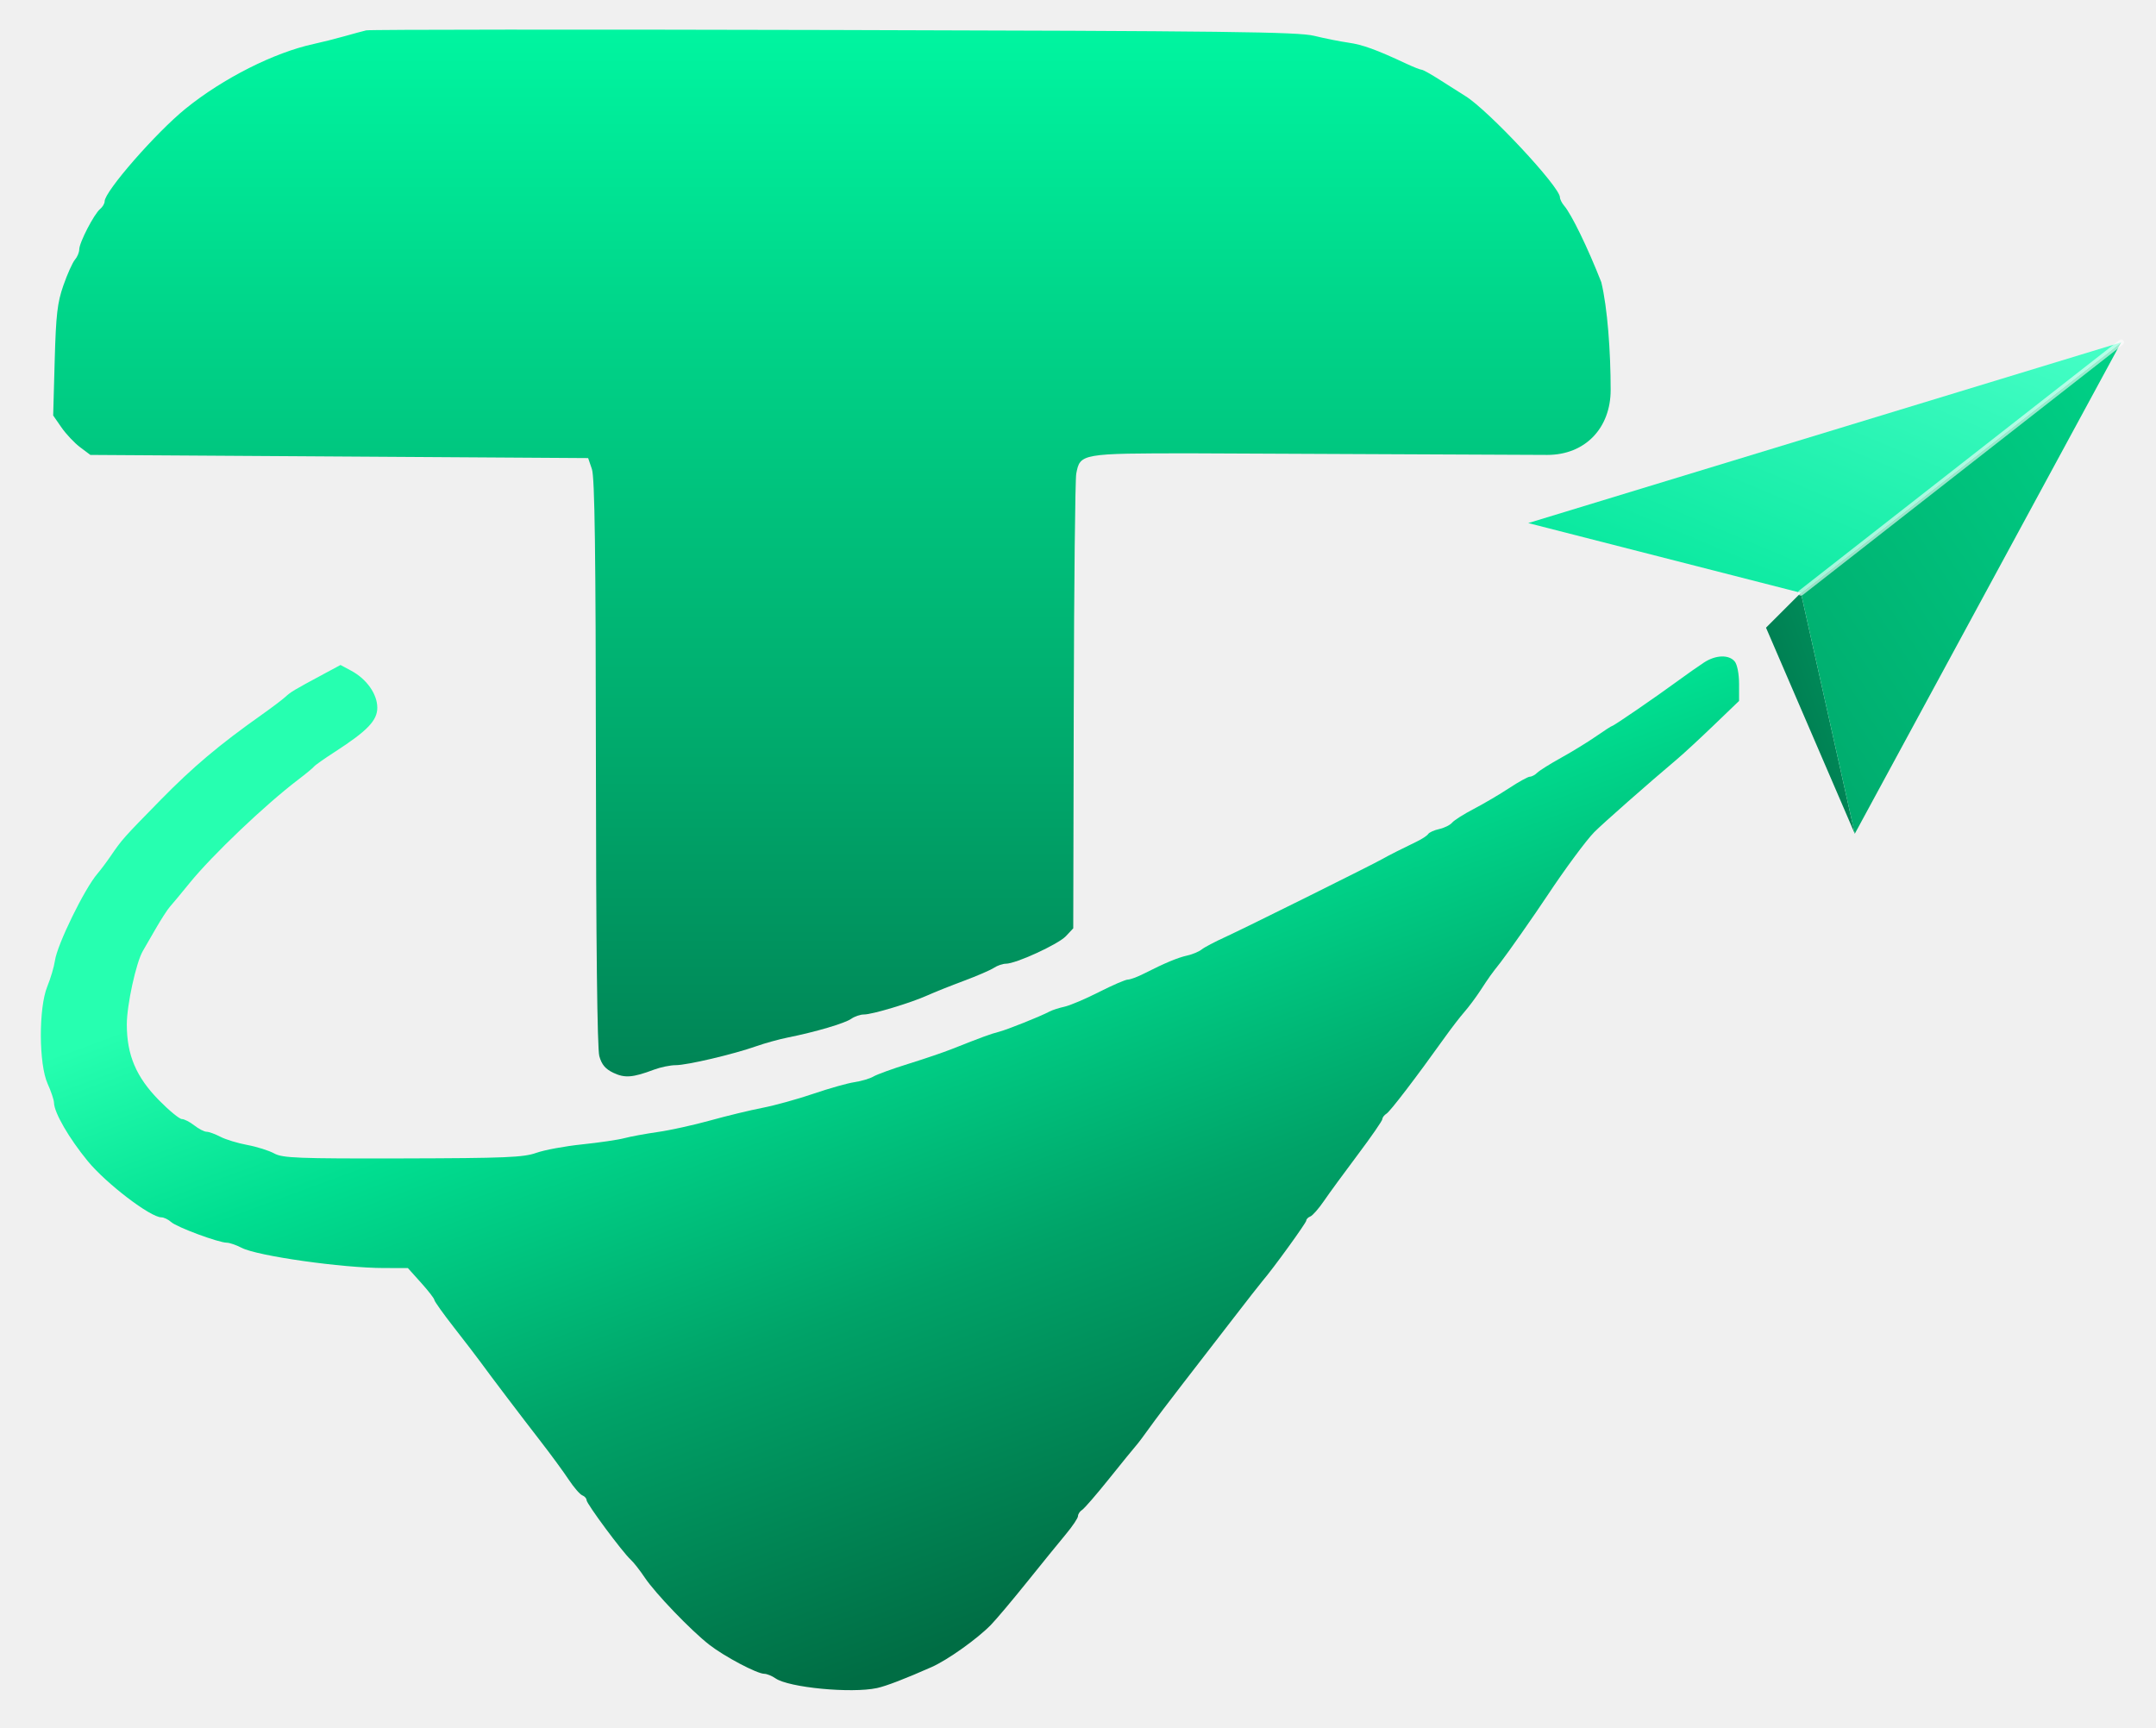
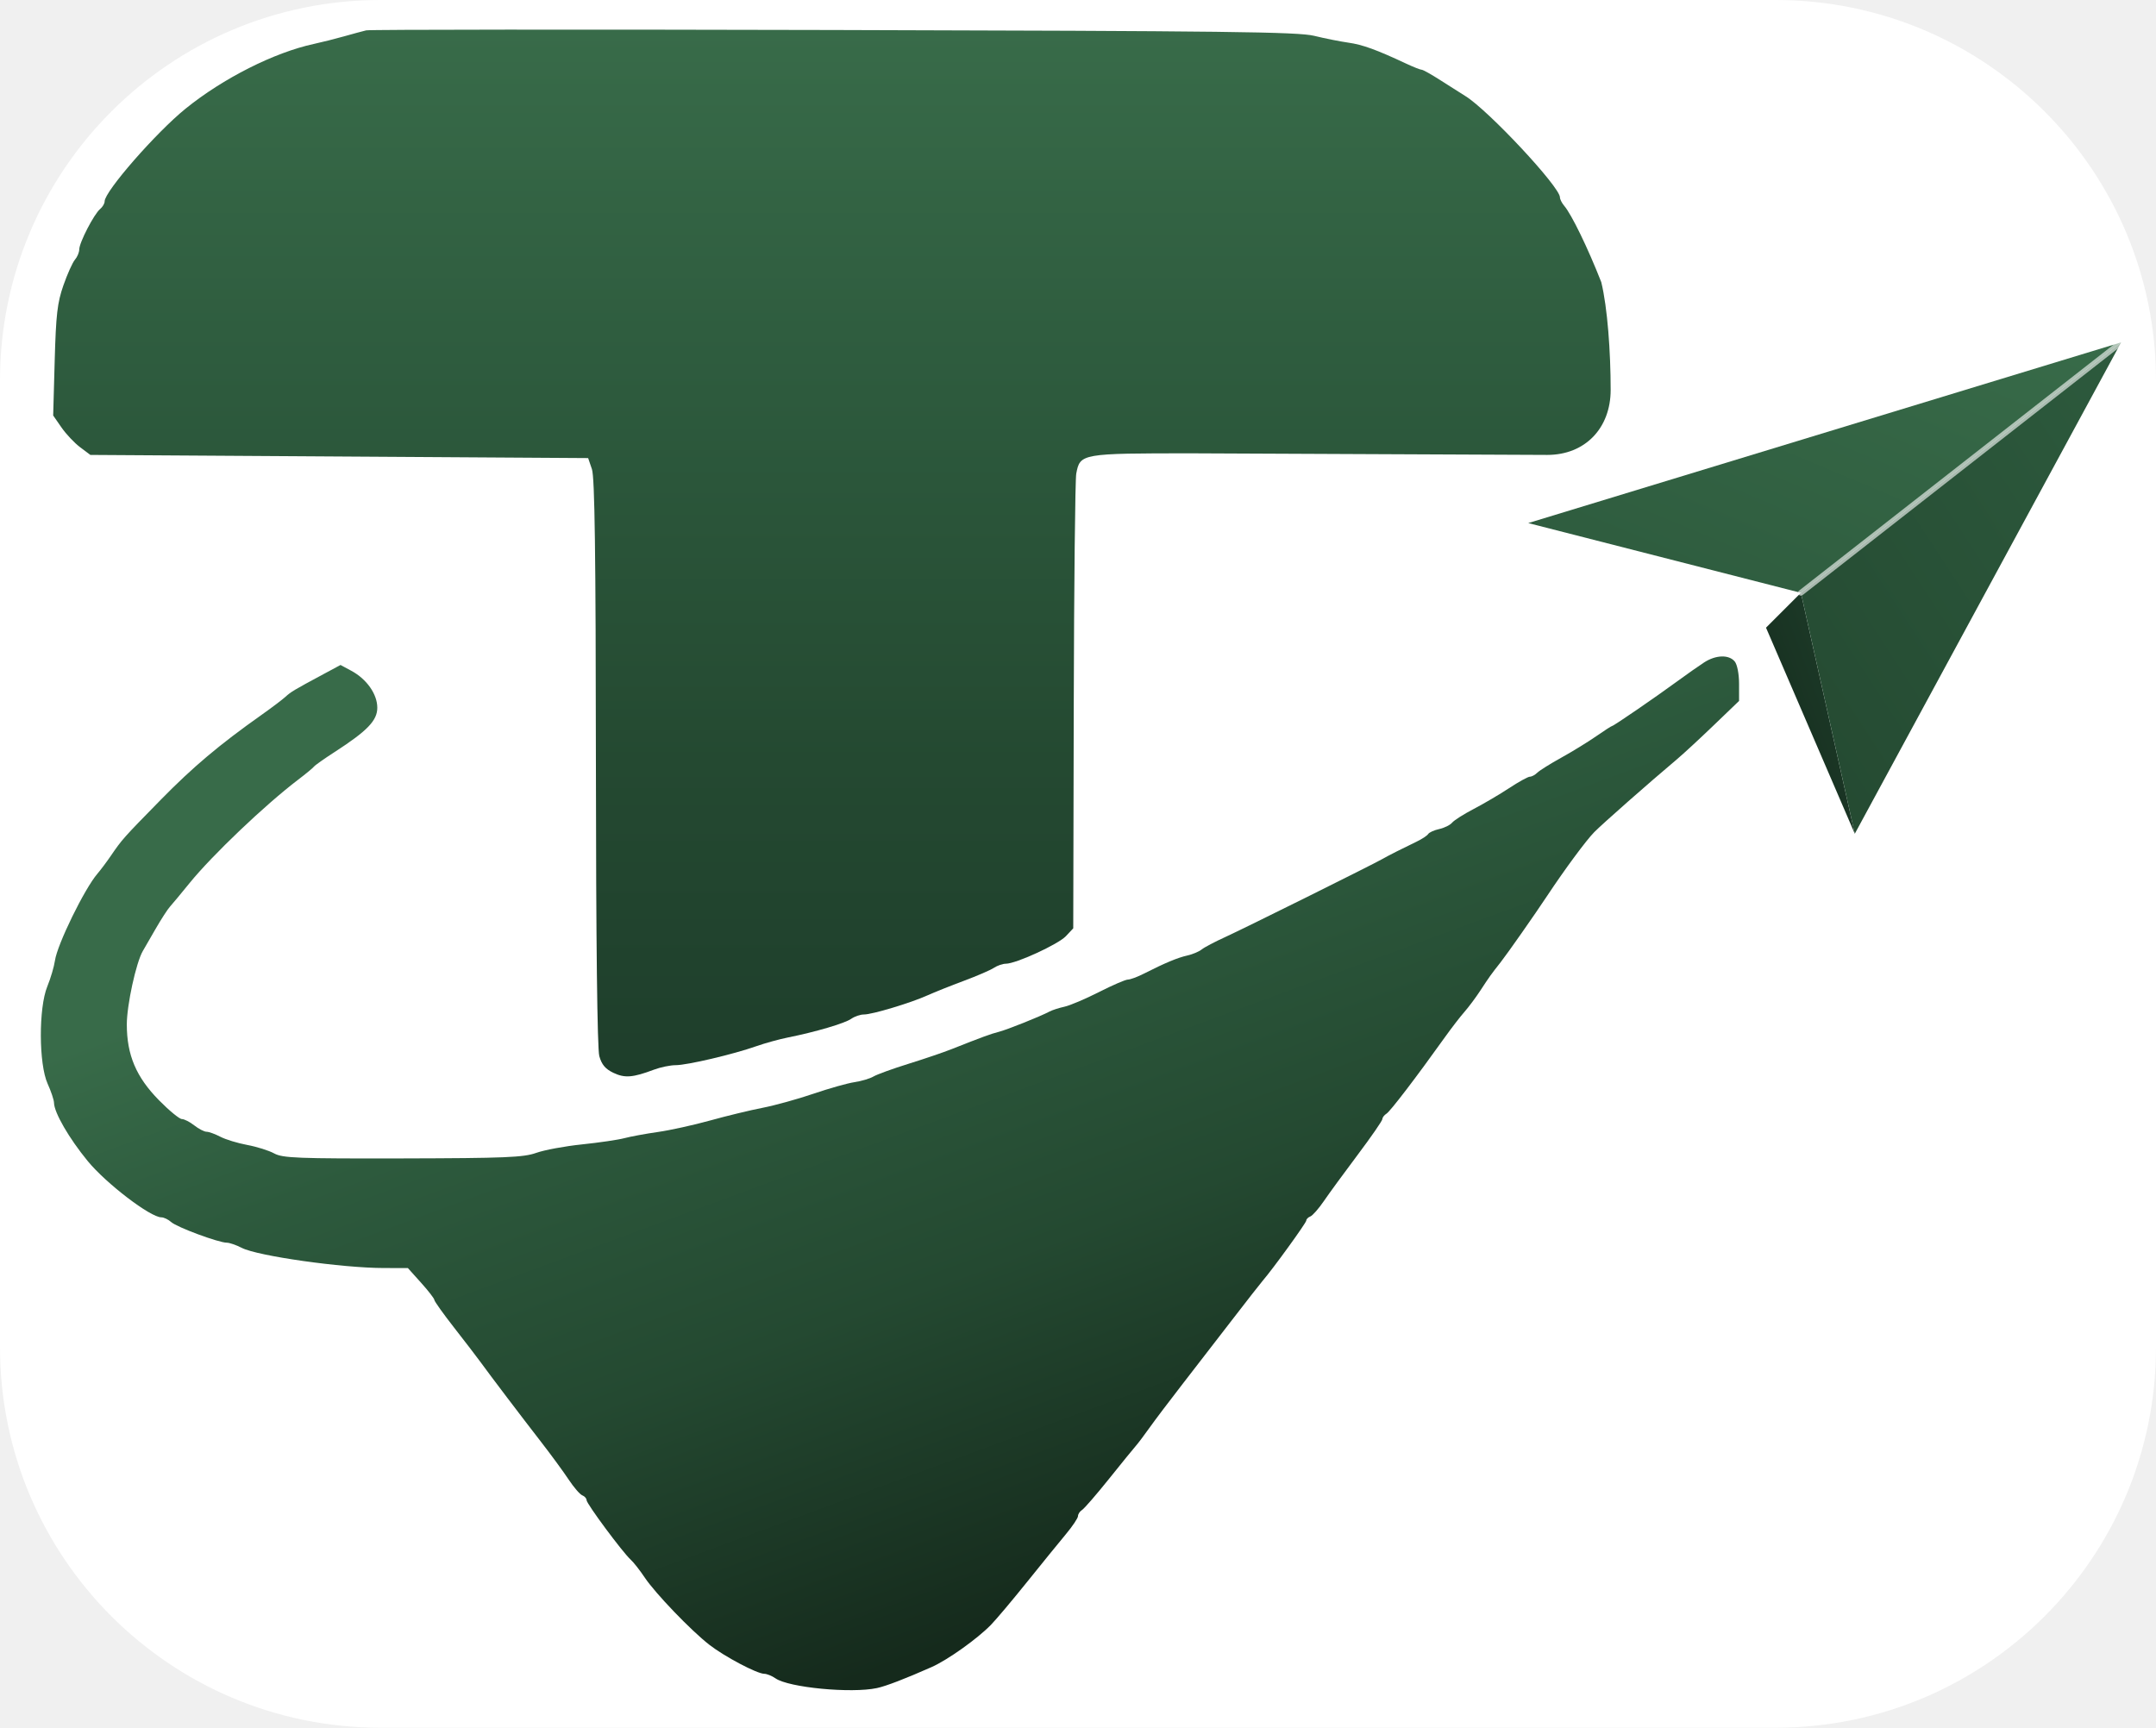
<svg xmlns="http://www.w3.org/2000/svg" viewBox="90 70 680 545" width="100%" height="100%" shape-rendering="geometricPrecision" text-rendering="geometricPrecision">
  <defs>
    <linearGradient id="tvTGrad" x1="0%" y1="0%" x2="0%" y2="100%">
-       <stop offset="0%" stop-color="#00F5A0" />
-       <stop offset="30%" stop-color="#00D287" />
-       <stop offset="70%" stop-color="#00A86B" />
-       <stop offset="100%" stop-color="#008455" />
+       <stop offset="0%" stop-color="#386B49" />
+       <stop offset="35%" stop-color="#2D5A3D" />
+       <stop offset="70%" stop-color="#244931" />
+       <stop offset="100%" stop-color="#1E3E2B" />
    </linearGradient>
    <linearGradient id="tvSwoopPinGrad" x1="15%" y1="30%" x2="55%" y2="95%">
-       <stop offset="0%" stop-color="#26FFB0" />
-       <stop offset="25%" stop-color="#00DE90" />
-       <stop offset="60%" stop-color="#00A368" />
-       <stop offset="100%" stop-color="#006D44" />
+       <stop offset="0%" stop-color="#386B49" />
+       <stop offset="25%" stop-color="#2D5A3D" />
+       <stop offset="60%" stop-color="#244931" />
+       <stop offset="100%" stop-color="#152A1C" />
    </linearGradient>
    <linearGradient id="pTop" x1="0%" y1="100%" x2="100%" y2="0%">
-       <stop offset="0%" stop-color="#00E599" />
-       <stop offset="100%" stop-color="#47FFC7" />
+       <stop offset="0%" stop-color="#2D5A3D" />
+       <stop offset="100%" stop-color="#386B49" />
    </linearGradient>
    <linearGradient id="pMid" x1="0%" y1="100%" x2="100%" y2="0%">
-       <stop offset="0%" stop-color="#00A86B" />
-       <stop offset="100%" stop-color="#00D287" />
+       <stop offset="0%" stop-color="#244931" />
+       <stop offset="100%" stop-color="#2D5A3D" />
    </linearGradient>
    <linearGradient id="pBot" x1="0%" y1="100%" x2="100%" y2="0%">
-       <stop offset="0%" stop-color="#00704A" />
-       <stop offset="100%" stop-color="#00965F" />
+       <stop offset="0%" stop-color="#152A1C" />
+       <stop offset="100%" stop-color="#1E3E2B" />
    </linearGradient>
  </defs>
+   <rect x="90" y="70" width="680" height="545" rx="120" fill="#FFFFFF" />
  <path d="M 627.500 278.947 C 625.850 280.014, 622.025 282.701, 619 284.917 C 611.975 290.062, 598.945 299, 598.466 299 C 598.265 299, 595.997 300.462, 593.426 302.250 C 590.856 304.038, 585.903 307.078, 582.420 309.007 C 578.936 310.935, 575.527 313.073, 574.843 313.757 C 574.159 314.441, 573.117 315, 572.527 315 C 571.937 315, 568.990 316.624, 565.977 318.608 C 562.965 320.592, 557.943 323.547, 554.817 325.174 C 551.692 326.801, 548.624 328.749, 547.998 329.502 C 547.373 330.255, 545.548 331.160, 543.942 331.513 C 542.337 331.865, 540.762 332.576, 540.443 333.092 C 540.124 333.608, 538.432 334.715, 536.682 335.551 C 532.398 337.599, 527.827 339.916, 526 340.966 C 522.890 342.753, 482.247 362.945, 476.500 365.558 C 473.200 367.058, 469.825 368.836, 469 369.508 C 468.175 370.181, 466.150 371.032, 464.500 371.400 C 461.437 372.083, 457.385 373.775, 450.802 377.121 C 448.768 378.154, 446.488 379, 445.736 379 C 444.984 379, 440.889 380.769, 436.635 382.931 C 432.381 385.094, 427.476 387.176, 425.733 387.559 C 423.991 387.941, 421.876 388.624, 421.033 389.076 C 418.217 390.585, 407.531 394.862, 405 395.493 C 402.591 396.093, 399.644 397.174, 390 400.996 C 387.525 401.977, 381.450 404.040, 376.500 405.581 C 371.550 407.122, 366.600 408.919, 365.500 409.573 C 364.400 410.228, 361.700 411.033, 359.500 411.362 C 357.300 411.690, 351.450 413.341, 346.500 415.029 C 341.550 416.717, 334.350 418.708, 330.500 419.454 C 326.650 420.199, 319.225 421.996, 314 423.447 C 308.775 424.898, 301.350 426.533, 297.500 427.080 C 293.650 427.628, 288.897 428.503, 286.938 429.026 C 284.979 429.548, 278.955 430.434, 273.551 430.995 C 268.148 431.555, 261.651 432.760, 259.113 433.672 C 255.145 435.098, 249.258 435.342, 217 435.415 C 183.867 435.490, 179.148 435.307, 176.480 433.843 C 174.819 432.932, 170.994 431.729, 167.980 431.169 C 164.966 430.609, 161.150 429.445, 159.500 428.582 C 157.850 427.719, 155.896 427.010, 155.158 427.006 C 154.419 427.003, 152.671 426.100, 151.273 425 C 149.874 423.900, 148.113 423, 147.359 423 C 146.604 423, 143.367 420.340, 140.166 417.088 C 132.954 409.763, 130.001 402.816, 129.997 393.161 C 129.994 387.069, 132.911 373.674, 135.041 370 C 135.519 369.175, 137.337 366.025, 139.081 363 C 140.825 359.975, 142.863 356.825, 143.610 356 C 144.356 355.175, 147.161 351.800, 149.842 348.500 C 156.967 339.730, 173.643 323.851, 184 315.974 C 186.475 314.092, 188.741 312.220, 189.035 311.815 C 189.329 311.409, 192.265 309.336, 195.559 307.207 C 205.874 300.539, 209 297.292, 209 293.241 C 209 288.964, 205.656 284.207, 200.819 281.602 L 197.403 279.762 192.067 282.631 C 182.551 287.747, 181.815 288.187, 179.973 289.855 C 178.973 290.760, 175.609 293.300, 172.497 295.500 C 159.161 304.927, 150.838 311.943, 140.607 322.384 C 128.849 334.382, 128.510 334.764, 124.929 340 C 123.613 341.925, 121.717 344.454, 120.717 345.619 C 116.637 350.371, 108.067 367.906, 107.334 373 C 107.057 374.925, 105.969 378.608, 104.915 381.185 C 102.156 387.936, 102.217 405.678, 105.022 411.859 C 106.110 414.257, 107.014 416.957, 107.031 417.859 C 107.091 420.988, 111.753 429.047, 117.683 436.272 C 123.475 443.329, 137.441 454, 140.884 454 C 141.686 454, 143.089 454.676, 144.002 455.502 C 145.791 457.120, 158.953 462, 161.531 462 C 162.394 462, 164.523 462.736, 166.262 463.636 C 171.211 466.195, 197.888 469.979, 211.070 469.992 L 218.640 470 222.820 474.652 C 225.119 477.210, 227 479.646, 227 480.065 C 227 480.483, 229.813 484.425, 233.250 488.825 C 236.688 493.225, 240.400 498.065, 241.500 499.582 C 244.615 503.876, 254.374 516.747, 260.660 524.851 C 263.796 528.895, 267.700 534.223, 269.335 536.692 C 270.970 539.161, 272.914 541.414, 273.654 541.698 C 274.394 541.982, 275 542.664, 275 543.214 C 275 544.345, 286.389 559.702, 288.933 562 C 289.846 562.825, 291.832 565.356, 293.345 567.623 C 296.671 572.607, 307.913 584.313, 313.705 588.823 C 318.483 592.543, 328.738 597.968, 331.027 597.987 C 331.868 597.994, 333.468 598.639, 334.583 599.421 C 338.745 602.336, 358.504 604.229, 366.605 602.489 C 369.481 601.871, 375.541 599.542, 383.823 595.871 C 388.863 593.637, 398.194 587.001, 402.509 582.582 C 404.164 580.887, 409.313 574.775, 413.951 569 C 418.589 563.225, 424.097 556.446, 426.192 553.936 C 428.286 551.425, 430 548.860, 430 548.235 C 430 547.611, 430.578 546.740, 431.283 546.300 C 431.989 545.860, 435.812 541.450, 439.778 536.500 C 443.744 531.550, 447.554 526.865, 448.245 526.089 C 448.935 525.313, 450.850 522.775, 452.500 520.450 C 454.150 518.124, 458.875 511.869, 463 506.549 C 467.125 501.229, 474.204 492.067, 478.730 486.188 C 483.257 480.310, 487.532 474.840, 488.230 474.032 C 491.421 470.345, 502 455.735, 502 455.017 C 502 454.575, 502.578 453.992, 503.285 453.721 C 503.992 453.450, 505.904 451.274, 507.535 448.886 C 509.166 446.498, 513.987 439.901, 518.250 434.226 C 522.513 428.550, 526 423.500, 526 423.003 C 526 422.506, 526.583 421.740, 527.296 421.300 C 528.493 420.560, 536.622 409.922, 545.712 397.198 C 547.795 394.282, 550.570 390.682, 551.877 389.198 C 553.185 387.714, 555.435 384.700, 556.877 382.500 C 559.884 377.915, 560.138 377.559, 563.325 373.500 C 565.428 370.820, 574.047 358.517, 578 352.551 C 583.513 344.230, 590.296 335.051, 592.817 332.500 C 595.502 329.783, 609.928 317.069, 618.916 309.500 C 620.875 307.850, 626.083 303.036, 630.489 298.803 L 638.500 291.106 638.500 285.707 C 638.500 282.600, 637.917 279.605, 637.128 278.654 C 635.293 276.444, 631.178 276.569, 627.500 278.947" fill="url(#tvSwoopPinGrad)" />
  <path d="M 205.500 79.576 C 204.400 79.838, 201.250 80.689, 198.500 81.469 C 195.750 82.248, 191.475 83.323, 189 83.857 C 176.496 86.555, 160.361 94.697, 148.527 104.282 C 139.197 111.839, 123 130.388, 123 133.516 C 123 134.198, 122.357 135.288, 121.572 135.940 C 119.656 137.530, 115 146.537, 115 148.653 C 115 149.582, 114.386 151.053, 113.636 151.921 C 112.886 152.790, 111.251 156.425, 110.002 160 C 108.087 165.483, 107.657 169.204, 107.252 183.782 L 106.772 201.063 109.398 204.852 C 110.842 206.936, 113.481 209.734, 115.262 211.071 L 118.500 213.500 197 214 L 275.500 214.500 276.694 218 C 277.581 220.603, 277.903 244.308, 277.949 310.500 C 277.989 367.292, 278.377 400.819, 279.023 403.145 C 279.770 405.833, 280.939 407.218, 283.479 408.423 C 287.076 410.130, 289.555 409.935, 296.270 407.415 C 298.344 406.637, 301.430 406, 303.129 406 C 306.735 406, 321.290 402.578, 328.500 400.034 C 331.250 399.064, 335.750 397.821, 338.500 397.270 C 347.208 395.528, 356.431 392.808, 358.473 391.380 C 359.557 390.621, 361.357 390.007, 362.473 390.014 C 365.046 390.033, 377.254 386.363, 382.500 383.993 C 384.700 383, 389.875 380.931, 394 379.396 C 398.125 377.860, 402.388 376.018, 403.473 375.302 C 404.557 374.586, 406.255 374, 407.245 374 C 410.417 374, 423.774 367.870, 426.177 365.311 L 428.500 362.838 428.660 292.805 C 428.748 254.286, 429.104 221.261, 429.450 219.414 C 430.642 213.060, 430.985 213, 466.009 213 L 578 213.5 C 590 213.5, 598 205, 598 193 C 598 181, 597 167, 595.040 159 C 590.803 148.200, 585.675 137.636, 583.351 134.921 C 582.608 134.053, 582 132.845, 582 132.237 C 582 128.951, 559.401 104.752, 552.175 100.300 C 550.704 99.393, 547.174 97.155, 544.331 95.326 C 541.487 93.497, 538.817 92, 538.396 92 C 537.976 92, 535.802 91.143, 533.566 90.096 C 524.114 85.668, 519.765 84.090, 515.267 83.453 C 512.645 83.082, 507.800 82.114, 504.500 81.303 C 499.388 80.046, 476.971 79.775, 353 79.465 C 272.975 79.265, 206.600 79.315, 205.500 79.576 " fill="url(#tvTGrad)" />
  <g id="origami-glider">
    <polygon points="658,257 647,268 675,333" fill="url(#pBot)" />
    <polygon points="759,178 658,257 675,333" fill="url(#pMid)" />
    <polygon points="759,178 572,235 658,257" fill="url(#pTop)" />
    <line x1="658" y1="257" x2="759" y2="178" stroke="#FFFFFF" stroke-width="1.8" opacity="0.6" stroke-linecap="round" />
  </g>
</svg>
